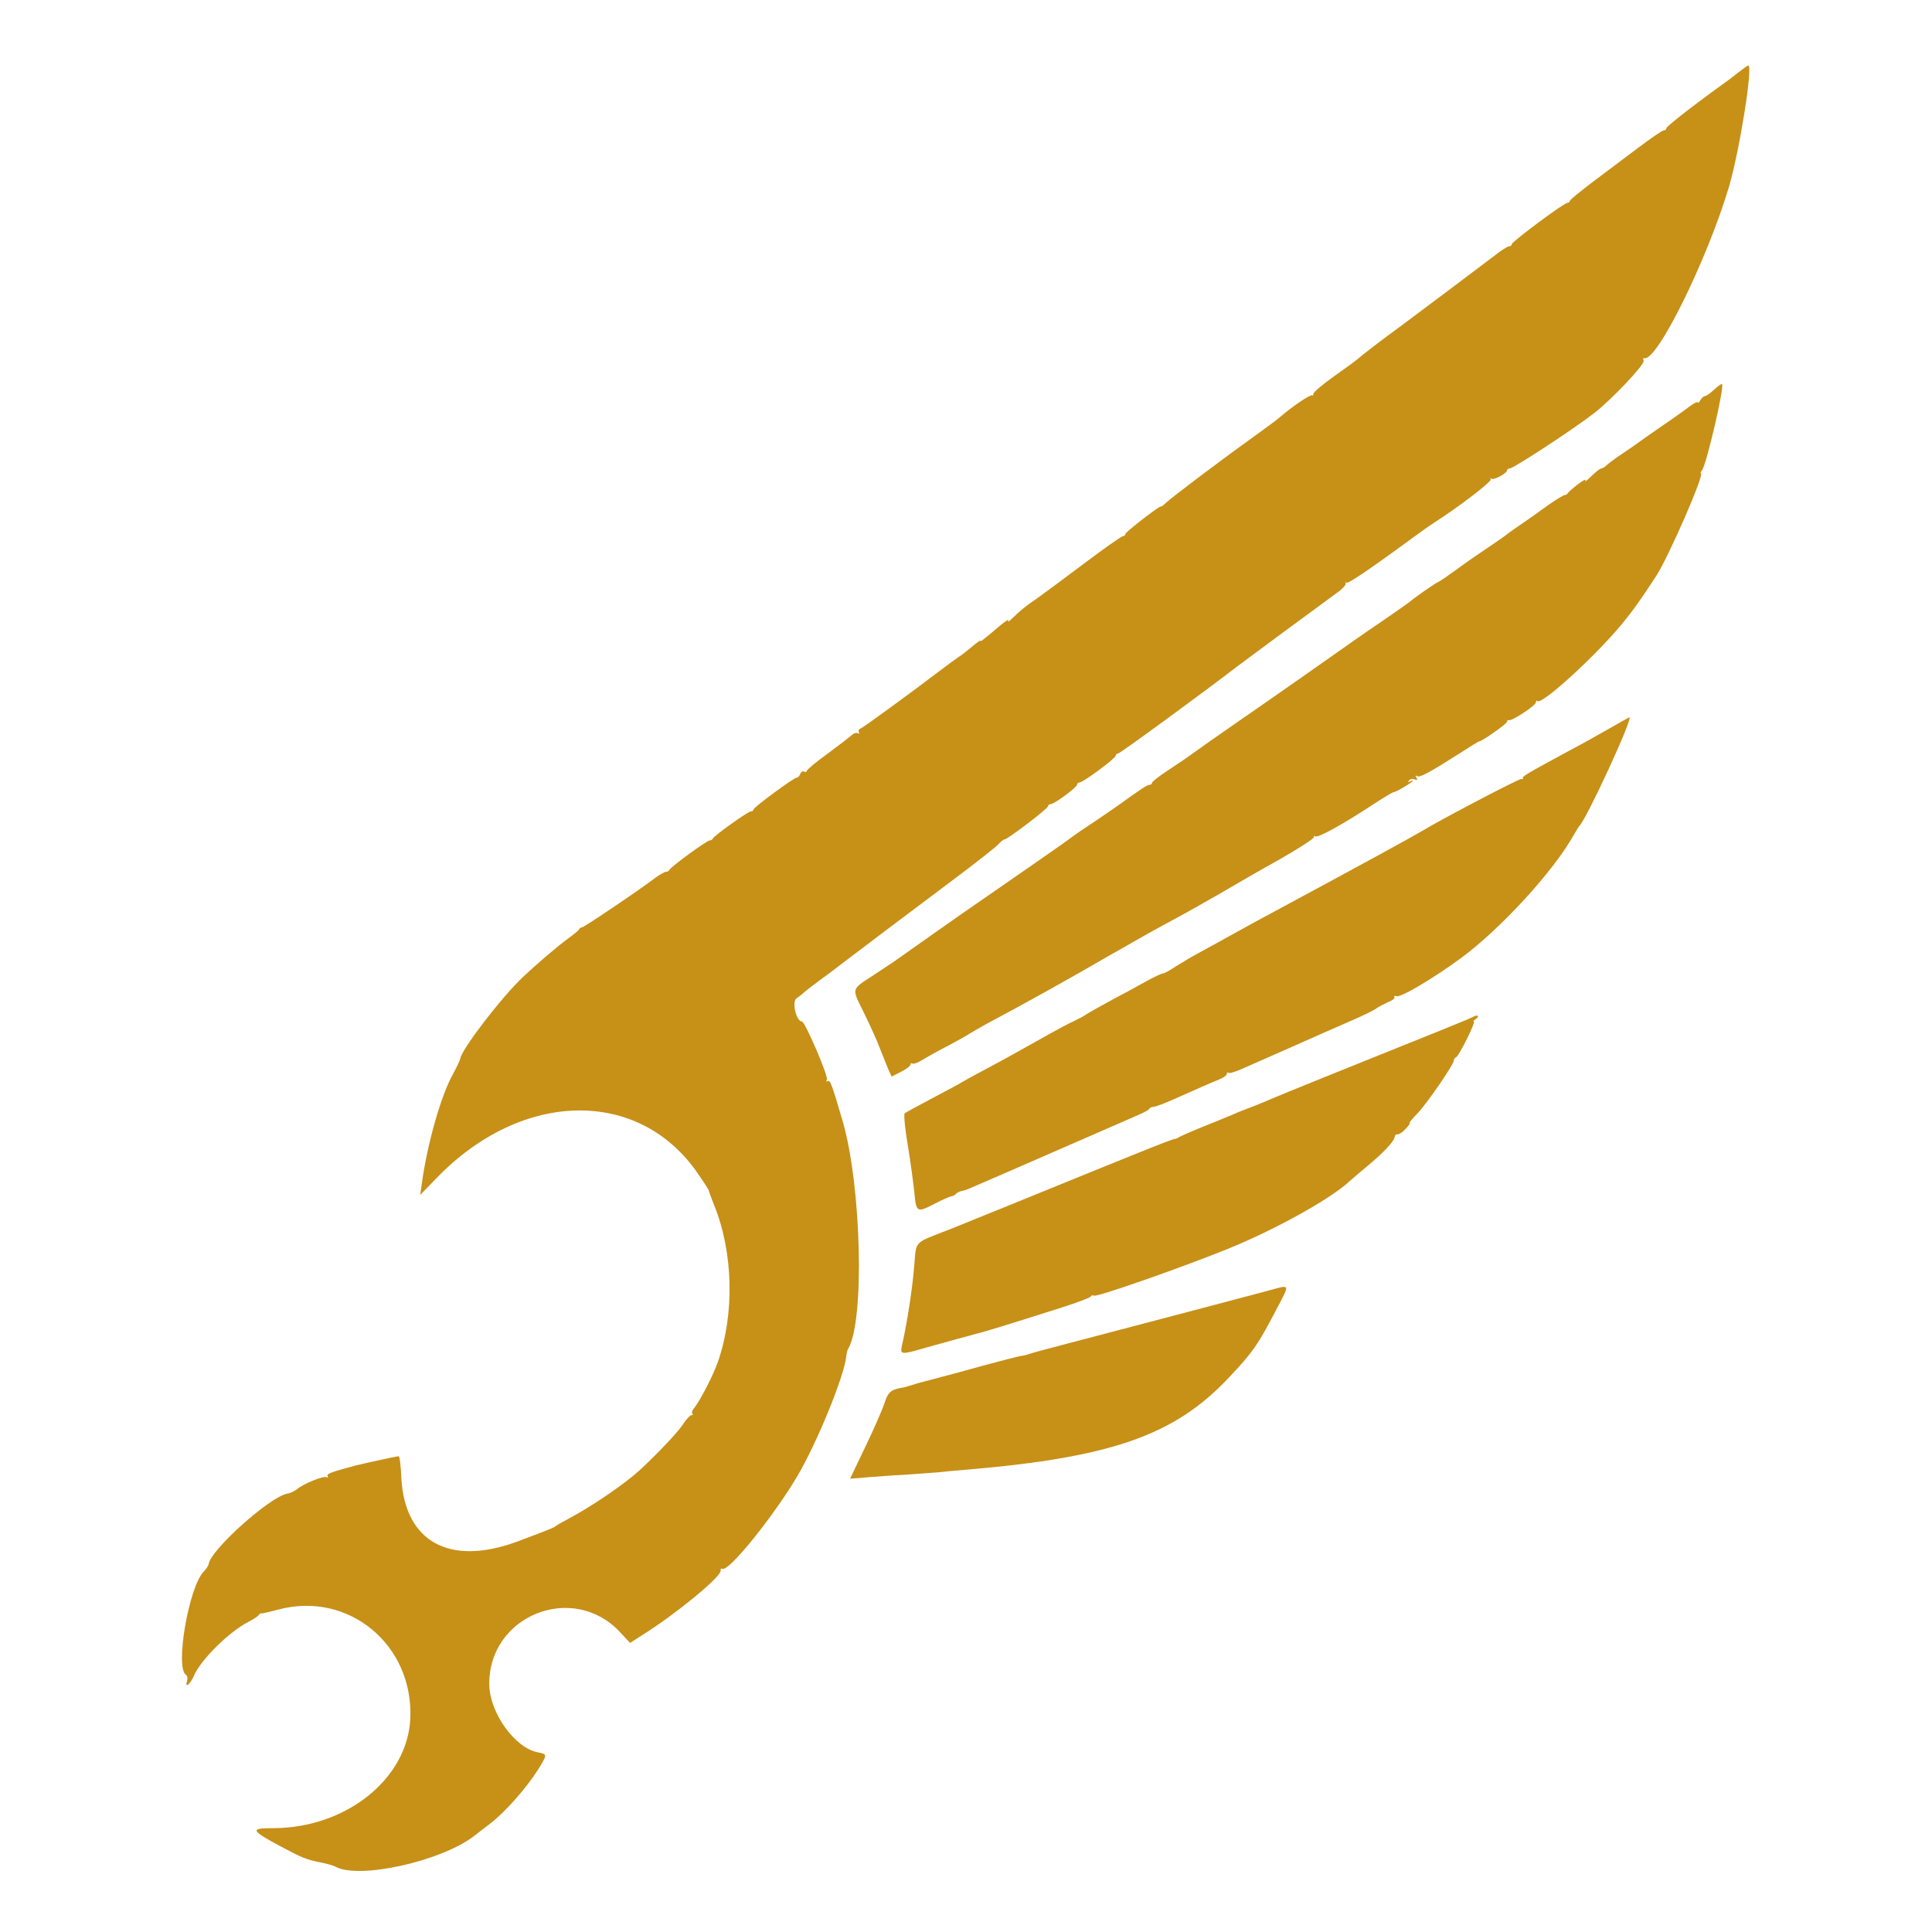
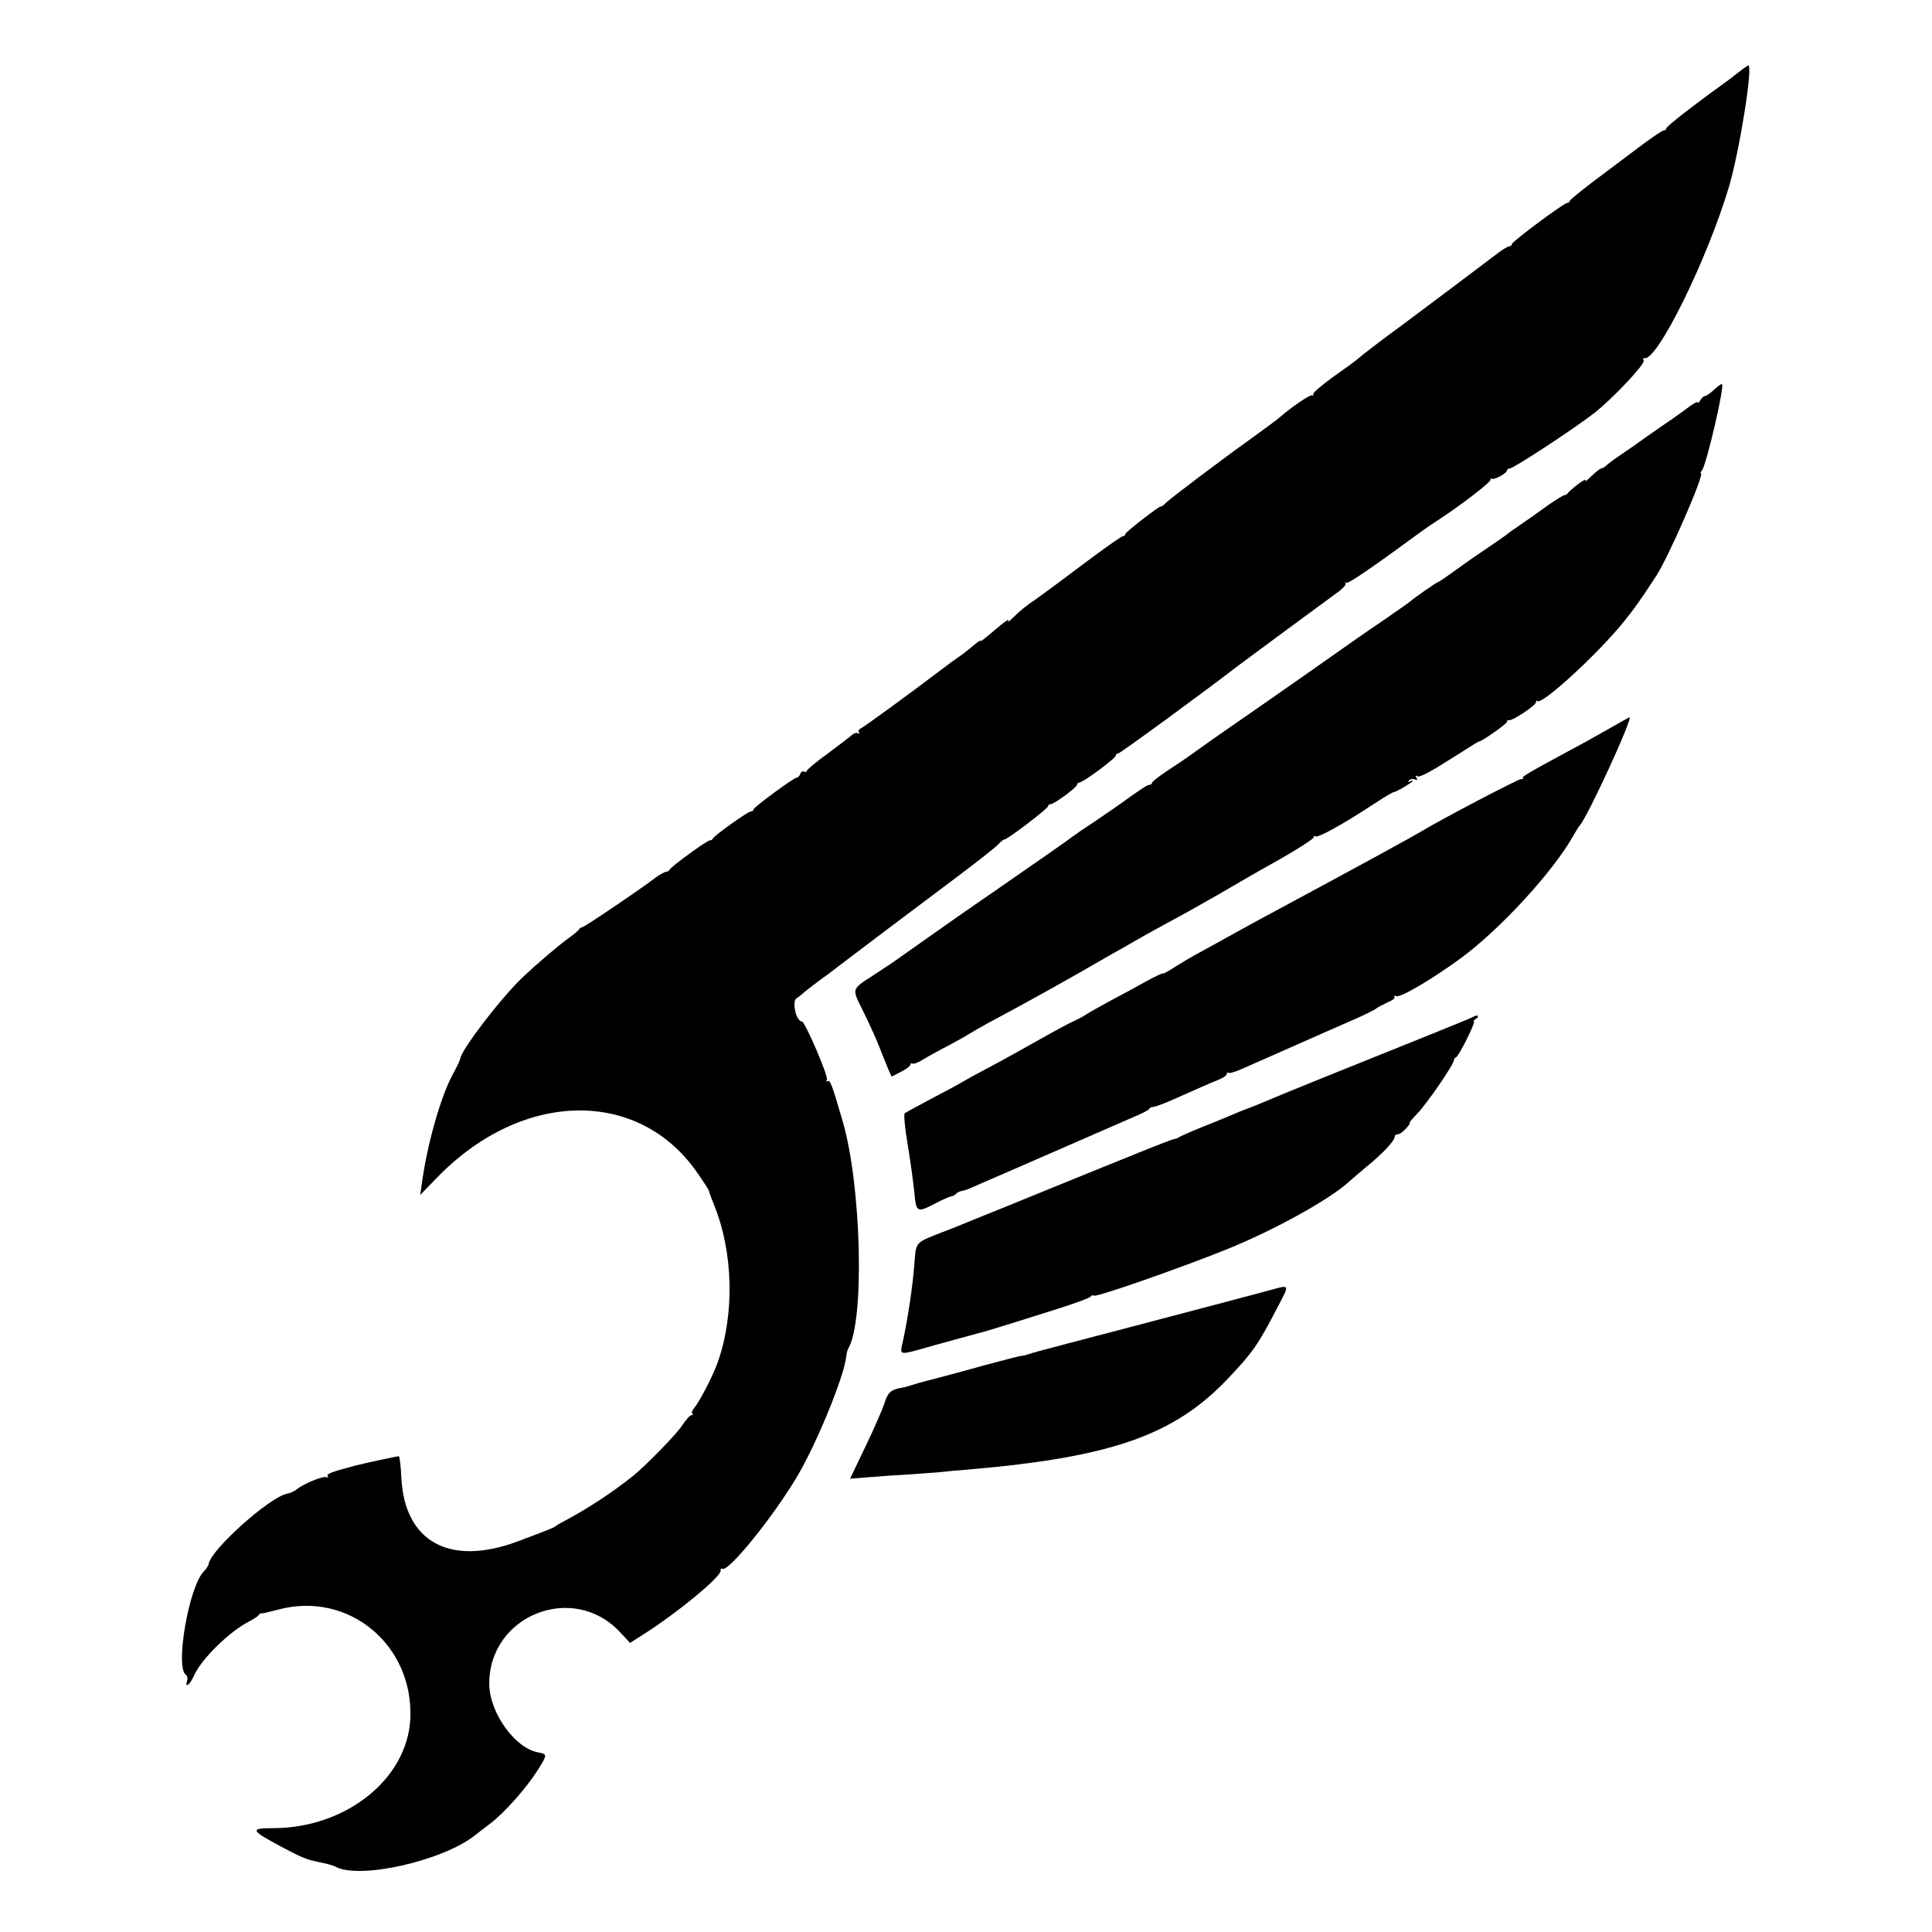
<svg xmlns="http://www.w3.org/2000/svg" version="1.0" width="800pt" height="800pt" viewBox="0 0 800 800" preserveAspectRatio="xMidYMid meet">
-   <g transform="translate(0,800) scale(0.1,-0.1)" fill="#C79017" stroke="none">
+   <g transform="translate(0,800) scale(0.1,-0.1)" stroke="none">
    <path d="M7194 7697 c-22 -18 -52 -40 -65 -49 -130 -94 -229 -172 -229 -179 0 -5 -5 -9 -11 -9 -6 0 -54 -33 -107 -73 -53 -40 -139 -104 -189 -142 -51 -39 -93 -73 -93 -77 0 -5 -5 -8 -10 -8 -14 0 -230 -161 -230 -171 0 -5 -5 -9 -11 -9 -6 0 -32 -16 -57 -36 -74 -56 -321 -242 -390 -293 -80 -58 -163 -122 -182 -139 -8 -7 -53 -40 -100 -73 -47 -34 -84 -65 -82 -71 1 -5 -1 -7 -5 -5 -7 5 -86 -49 -134 -91 -7 -7 -59 -45 -114 -85 -137 -98 -335 -248 -357 -269 -10 -10 -19 -17 -21 -15 -4 4 -147 -106 -147 -114 0 -5 -5 -9 -10 -9 -6 0 -81 -53 -166 -117 -86 -65 -173 -129 -193 -143 -43 -29 -64 -46 -99 -80 -14 -14 -21 -18 -17 -10 5 8 -9 0 -31 -18 -78 -66 -84 -70 -84 -65 0 3 -15 -8 -33 -23 -19 -16 -44 -36 -57 -44 -12 -8 -48 -34 -79 -58 -125 -95 -317 -235 -328 -239 -7 -3 -10 -10 -6 -16 3 -5 1 -7 -5 -3 -6 3 -16 0 -24 -7 -7 -7 -52 -41 -100 -77 -49 -35 -88 -68 -88 -73 0 -4 -5 -5 -10 -2 -6 3 -13 -1 -16 -9 -3 -9 -10 -16 -15 -16 -12 0 -179 -123 -179 -132 0 -4 -5 -8 -11 -8 -12 0 -152 -100 -157 -112 -2 -5 -8 -8 -13 -8 -12 0 -163 -110 -167 -122 -2 -4 -8 -8 -14 -8 -6 0 -25 -11 -42 -23 -65 -50 -298 -207 -306 -207 -5 0 -10 -3 -12 -8 -1 -4 -22 -21 -44 -37 -43 -31 -133 -108 -188 -160 -90 -85 -254 -299 -260 -338 -1 -7 -14 -34 -29 -62 -51 -90 -109 -295 -131 -461 l-6 -42 68 70 c353 366 839 374 1082 18 25 -36 45 -67 45 -70 0 -3 10 -30 22 -60 80 -197 85 -452 15 -651 -21 -59 -75 -162 -98 -190 -8 -9 -11 -19 -7 -22 3 -4 2 -7 -4 -7 -6 0 -23 -19 -38 -42 -24 -37 -150 -166 -202 -208 -80 -65 -187 -135 -273 -181 -25 -13 -47 -26 -50 -29 -6 -6 -38 -18 -160 -64 -278 -102 -463 -1 -478 262 -2 50 -7 92 -11 92 -9 0 -141 -29 -181 -39 -104 -28 -119 -34 -113 -44 3 -5 1 -7 -4 -4 -12 8 -99 -28 -124 -50 -9 -7 -27 -16 -40 -18 -73 -14 -316 -232 -325 -291 -1 -7 -10 -21 -20 -31 -62 -62 -120 -399 -74 -428 6 -4 8 -16 4 -27 -9 -31 14 -12 29 23 28 66 146 183 227 224 19 10 38 22 41 27 3 5 8 9 10 7 2 -1 34 6 71 16 290 78 561 -145 547 -452 -12 -249 -266 -452 -566 -453 -100 0 -97 -8 32 -77 84 -45 104 -53 158 -64 26 -5 56 -13 67 -19 99 -53 441 24 575 129 22 17 51 40 65 50 62 48 149 146 199 225 38 62 38 62 -2 70 -95 18 -199 163 -201 280 -4 286 346 427 541 218 l42 -45 53 34 c140 88 324 240 322 265 -1 8 2 11 7 8 25 -15 213 218 312 386 81 138 192 410 201 492 1 13 5 28 8 33 69 114 55 673 -22 940 -46 158 -53 175 -63 168 -6 -3 -7 -1 -3 6 8 12 -91 241 -103 241 -24 0 -43 82 -23 96 12 8 27 20 34 27 7 6 35 28 61 47 27 19 60 44 75 56 52 40 329 249 487 367 88 66 168 129 179 141 10 11 21 20 25 20 10 -2 181 128 181 138 0 4 4 8 10 8 15 0 110 70 110 81 0 5 5 9 10 9 15 0 150 100 150 111 0 5 5 9 10 9 8 0 367 263 495 362 18 14 369 273 412 304 24 17 39 35 35 39 -4 5 -2 6 3 2 9 -5 117 70 320 219 11 8 32 22 47 32 100 64 235 168 231 177 -4 5 -3 7 2 3 9 -8 65 22 65 34 0 4 5 8 11 8 16 0 266 164 351 230 73 57 210 202 204 216 -3 8 -2 13 3 11 52 -15 261 409 351 712 44 151 100 503 79 500 -2 0 -22 -14 -45 -32z" />
    <path d="M7096 6385 c-15 -14 -31 -25 -36 -25 -5 0 -14 -8 -19 -17 -6 -10 -11 -14 -11 -9 0 4 -15 -3 -34 -17 -18 -14 -71 -52 -117 -83 -46 -32 -88 -61 -94 -66 -5 -4 -35 -25 -65 -45 -30 -20 -61 -43 -68 -50 -7 -7 -17 -13 -22 -13 -5 0 -23 -15 -41 -32 -18 -18 -29 -26 -24 -18 5 8 -9 2 -31 -15 -21 -16 -40 -33 -42 -37 -2 -4 -8 -8 -13 -8 -5 0 -36 -19 -69 -42 -33 -24 -82 -59 -110 -78 -28 -19 -57 -39 -63 -45 -7 -5 -39 -28 -72 -50 -33 -22 -93 -63 -132 -92 -40 -29 -75 -53 -78 -53 -5 0 -107 -71 -115 -80 -3 -3 -50 -36 -105 -74 -55 -37 -111 -76 -125 -86 -32 -23 -374 -263 -505 -353 -55 -38 -125 -87 -155 -109 -30 -22 -83 -58 -117 -80 -35 -23 -63 -45 -63 -50 0 -4 -5 -8 -11 -8 -9 0 -36 -18 -129 -85 -15 -11 -60 -41 -99 -68 -40 -26 -78 -52 -84 -57 -13 -11 -181 -128 -336 -235 -56 -38 -166 -115 -244 -170 -78 -55 -153 -108 -167 -118 -14 -9 -50 -33 -80 -53 -98 -64 -94 -53 -43 -157 25 -51 56 -119 68 -152 13 -33 29 -72 35 -87 l12 -26 39 20 c22 11 39 24 39 30 0 5 4 7 8 4 5 -3 24 4 43 16 19 12 68 39 109 60 41 22 80 44 85 48 6 4 39 23 75 43 156 83 338 184 515 287 17 9 57 32 90 51 33 19 72 41 87 49 14 8 55 30 90 49 34 18 115 64 178 100 63 37 177 103 253 145 75 43 137 83 137 89 0 6 3 8 6 4 9 -9 115 50 243 134 41 27 78 49 82 49 10 0 79 41 79 47 0 2 -5 1 -12 -3 -7 -4 -8 -3 -4 4 4 6 14 8 23 5 12 -5 14 -3 8 7 -5 8 -4 11 3 6 11 -7 54 17 180 97 40 26 74 47 77 47 11 0 115 73 115 81 0 5 3 8 8 7 12 -5 112 61 112 74 0 6 3 9 6 5 18 -17 240 186 350 319 49 60 76 98 142 199 52 80 202 425 185 425 -3 0 -1 6 5 13 18 23 96 357 82 357 -4 0 -19 -11 -34 -25z" />
    <path d="M6665 4984 c-44 -25 -120 -68 -170 -94 -174 -94 -195 -107 -189 -112 3 -3 -1 -5 -8 -4 -10 1 -331 -167 -408 -214 -40 -24 -261 -145 -605 -330 -44 -23 -120 -65 -169 -92 -48 -27 -114 -63 -145 -80 -31 -16 -77 -44 -103 -60 -25 -17 -49 -30 -53 -29 -3 1 -34 -13 -68 -32 -34 -19 -98 -54 -142 -77 -44 -24 -91 -50 -105 -59 -14 -10 -38 -22 -53 -29 -15 -6 -78 -40 -140 -75 -62 -35 -157 -88 -212 -117 -55 -29 -104 -56 -110 -60 -5 -4 -59 -33 -120 -65 -60 -32 -114 -61 -119 -65 -4 -5 1 -64 13 -132 11 -67 23 -156 27 -195 8 -84 10 -86 87 -46 29 15 58 28 66 29 8 2 17 6 20 11 3 4 13 9 21 11 8 1 24 6 35 11 79 34 162 70 698 304 26 11 47 23 47 27 0 3 8 6 18 7 9 1 46 15 82 31 105 47 153 68 188 82 17 7 32 17 32 23 0 6 3 8 6 5 3 -4 27 3 52 14 94 41 288 127 342 151 30 13 89 39 130 57 41 18 82 38 90 45 8 6 30 17 47 25 18 7 30 16 27 21 -3 5 1 7 8 4 17 -7 149 71 268 158 164 121 383 360 465 507 11 19 22 37 25 40 31 31 225 452 207 450 -1 0 -38 -21 -82 -46z" />
    <path d="M6099 3789 c-15 -8 -133 -56 -624 -253 -104 -42 -199 -81 -210 -86 -11 -5 -45 -19 -75 -31 -30 -11 -68 -26 -85 -34 -16 -7 -73 -30 -125 -51 -52 -21 -97 -41 -100 -44 -3 -3 -12 -6 -20 -7 -8 -2 -71 -26 -140 -54 -69 -28 -231 -93 -360 -146 -129 -53 -273 -111 -320 -130 -47 -19 -107 -44 -135 -54 -119 -47 -111 -38 -119 -136 -7 -90 -26 -216 -46 -311 -15 -68 -25 -66 120 -25 69 19 148 41 175 48 48 12 122 35 362 111 62 20 116 40 119 45 3 5 9 7 14 4 11 -7 362 116 550 192 194 78 427 207 505 279 12 11 45 39 75 64 67 55 115 106 115 123 1 6 6 11 12 10 6 -1 21 9 33 22 13 14 21 25 17 25 -3 0 10 17 31 38 39 40 152 204 152 221 0 5 4 11 9 13 12 4 83 148 74 148 -5 0 -1 4 7 10 19 12 9 21 -11 9z" />
    <path d="M5260 2658 c-300 -80 -618 -163 -865 -228 -66 -17 -127 -34 -135 -37 -8 -3 -24 -7 -35 -8 -11 -2 -81 -20 -155 -40 -74 -21 -169 -46 -210 -57 -41 -10 -82 -22 -90 -25 -8 -3 -26 -8 -39 -10 -42 -7 -56 -20 -69 -65 -8 -23 -42 -103 -78 -177 l-64 -134 87 7 c49 4 122 9 163 11 41 3 95 7 120 9 25 3 79 8 120 11 593 51 853 142 1076 378 103 109 123 138 203 292 52 99 54 96 -29 73z" />
  </g>
</svg>
